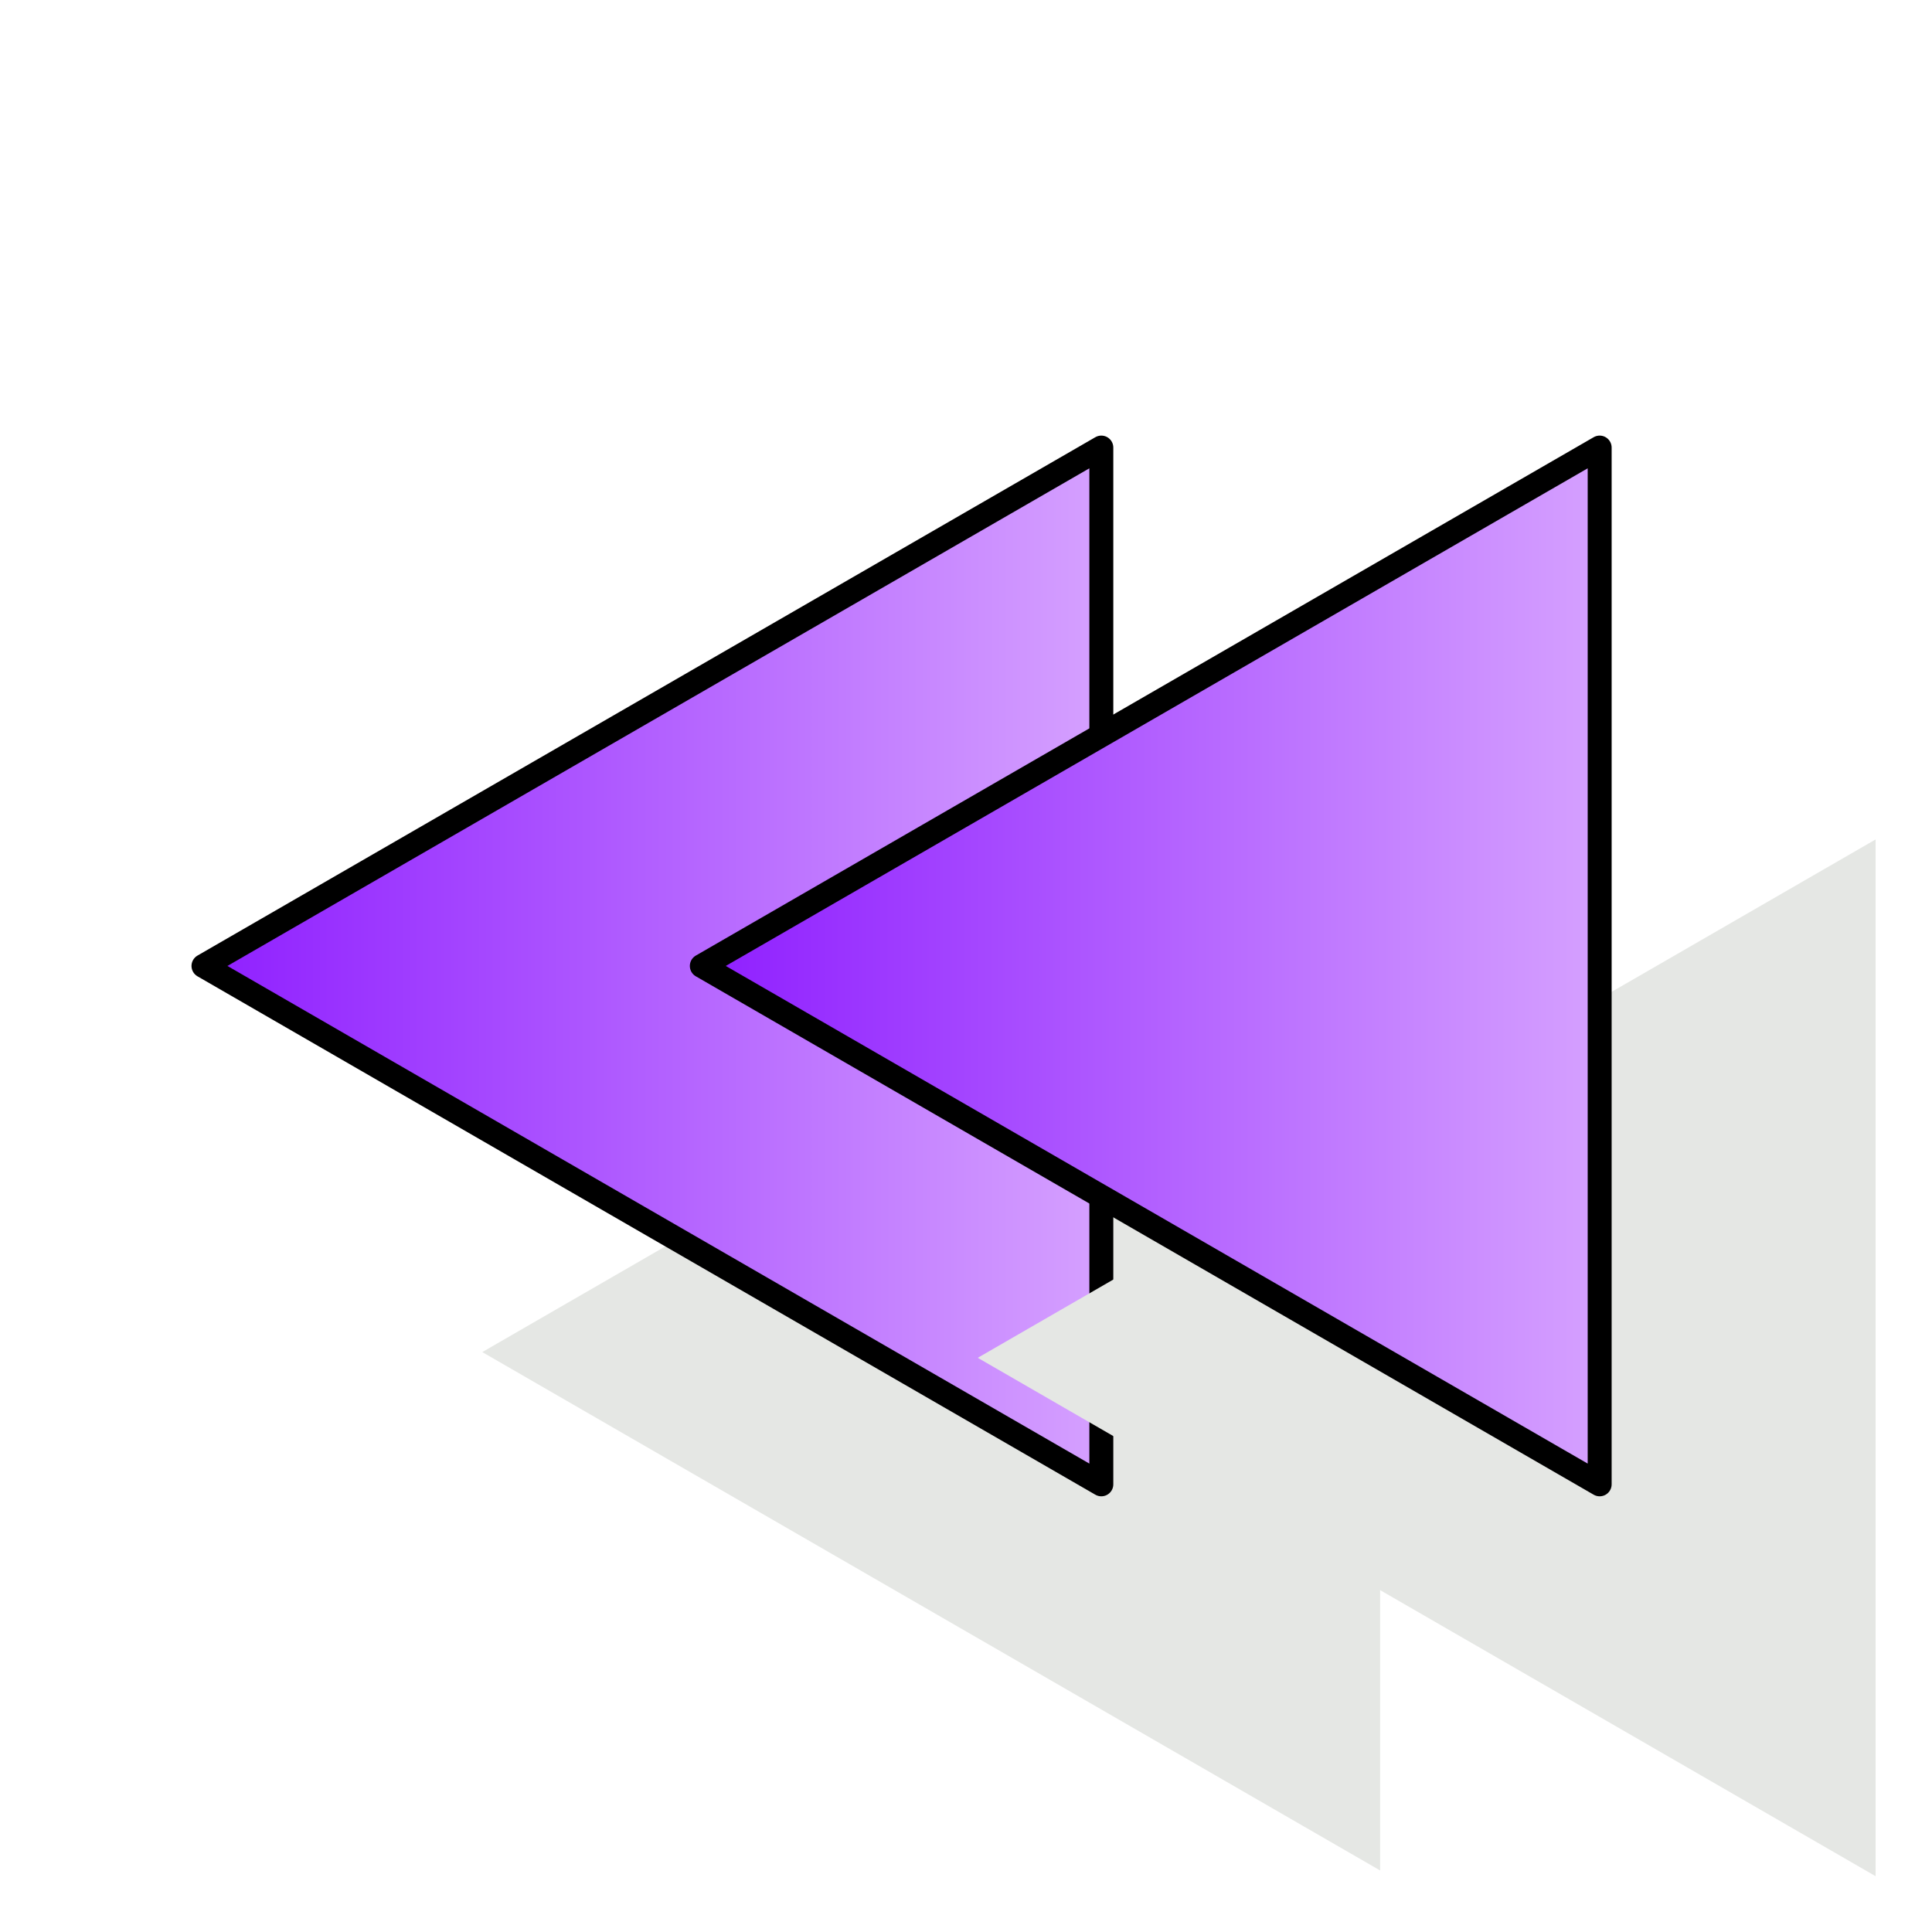
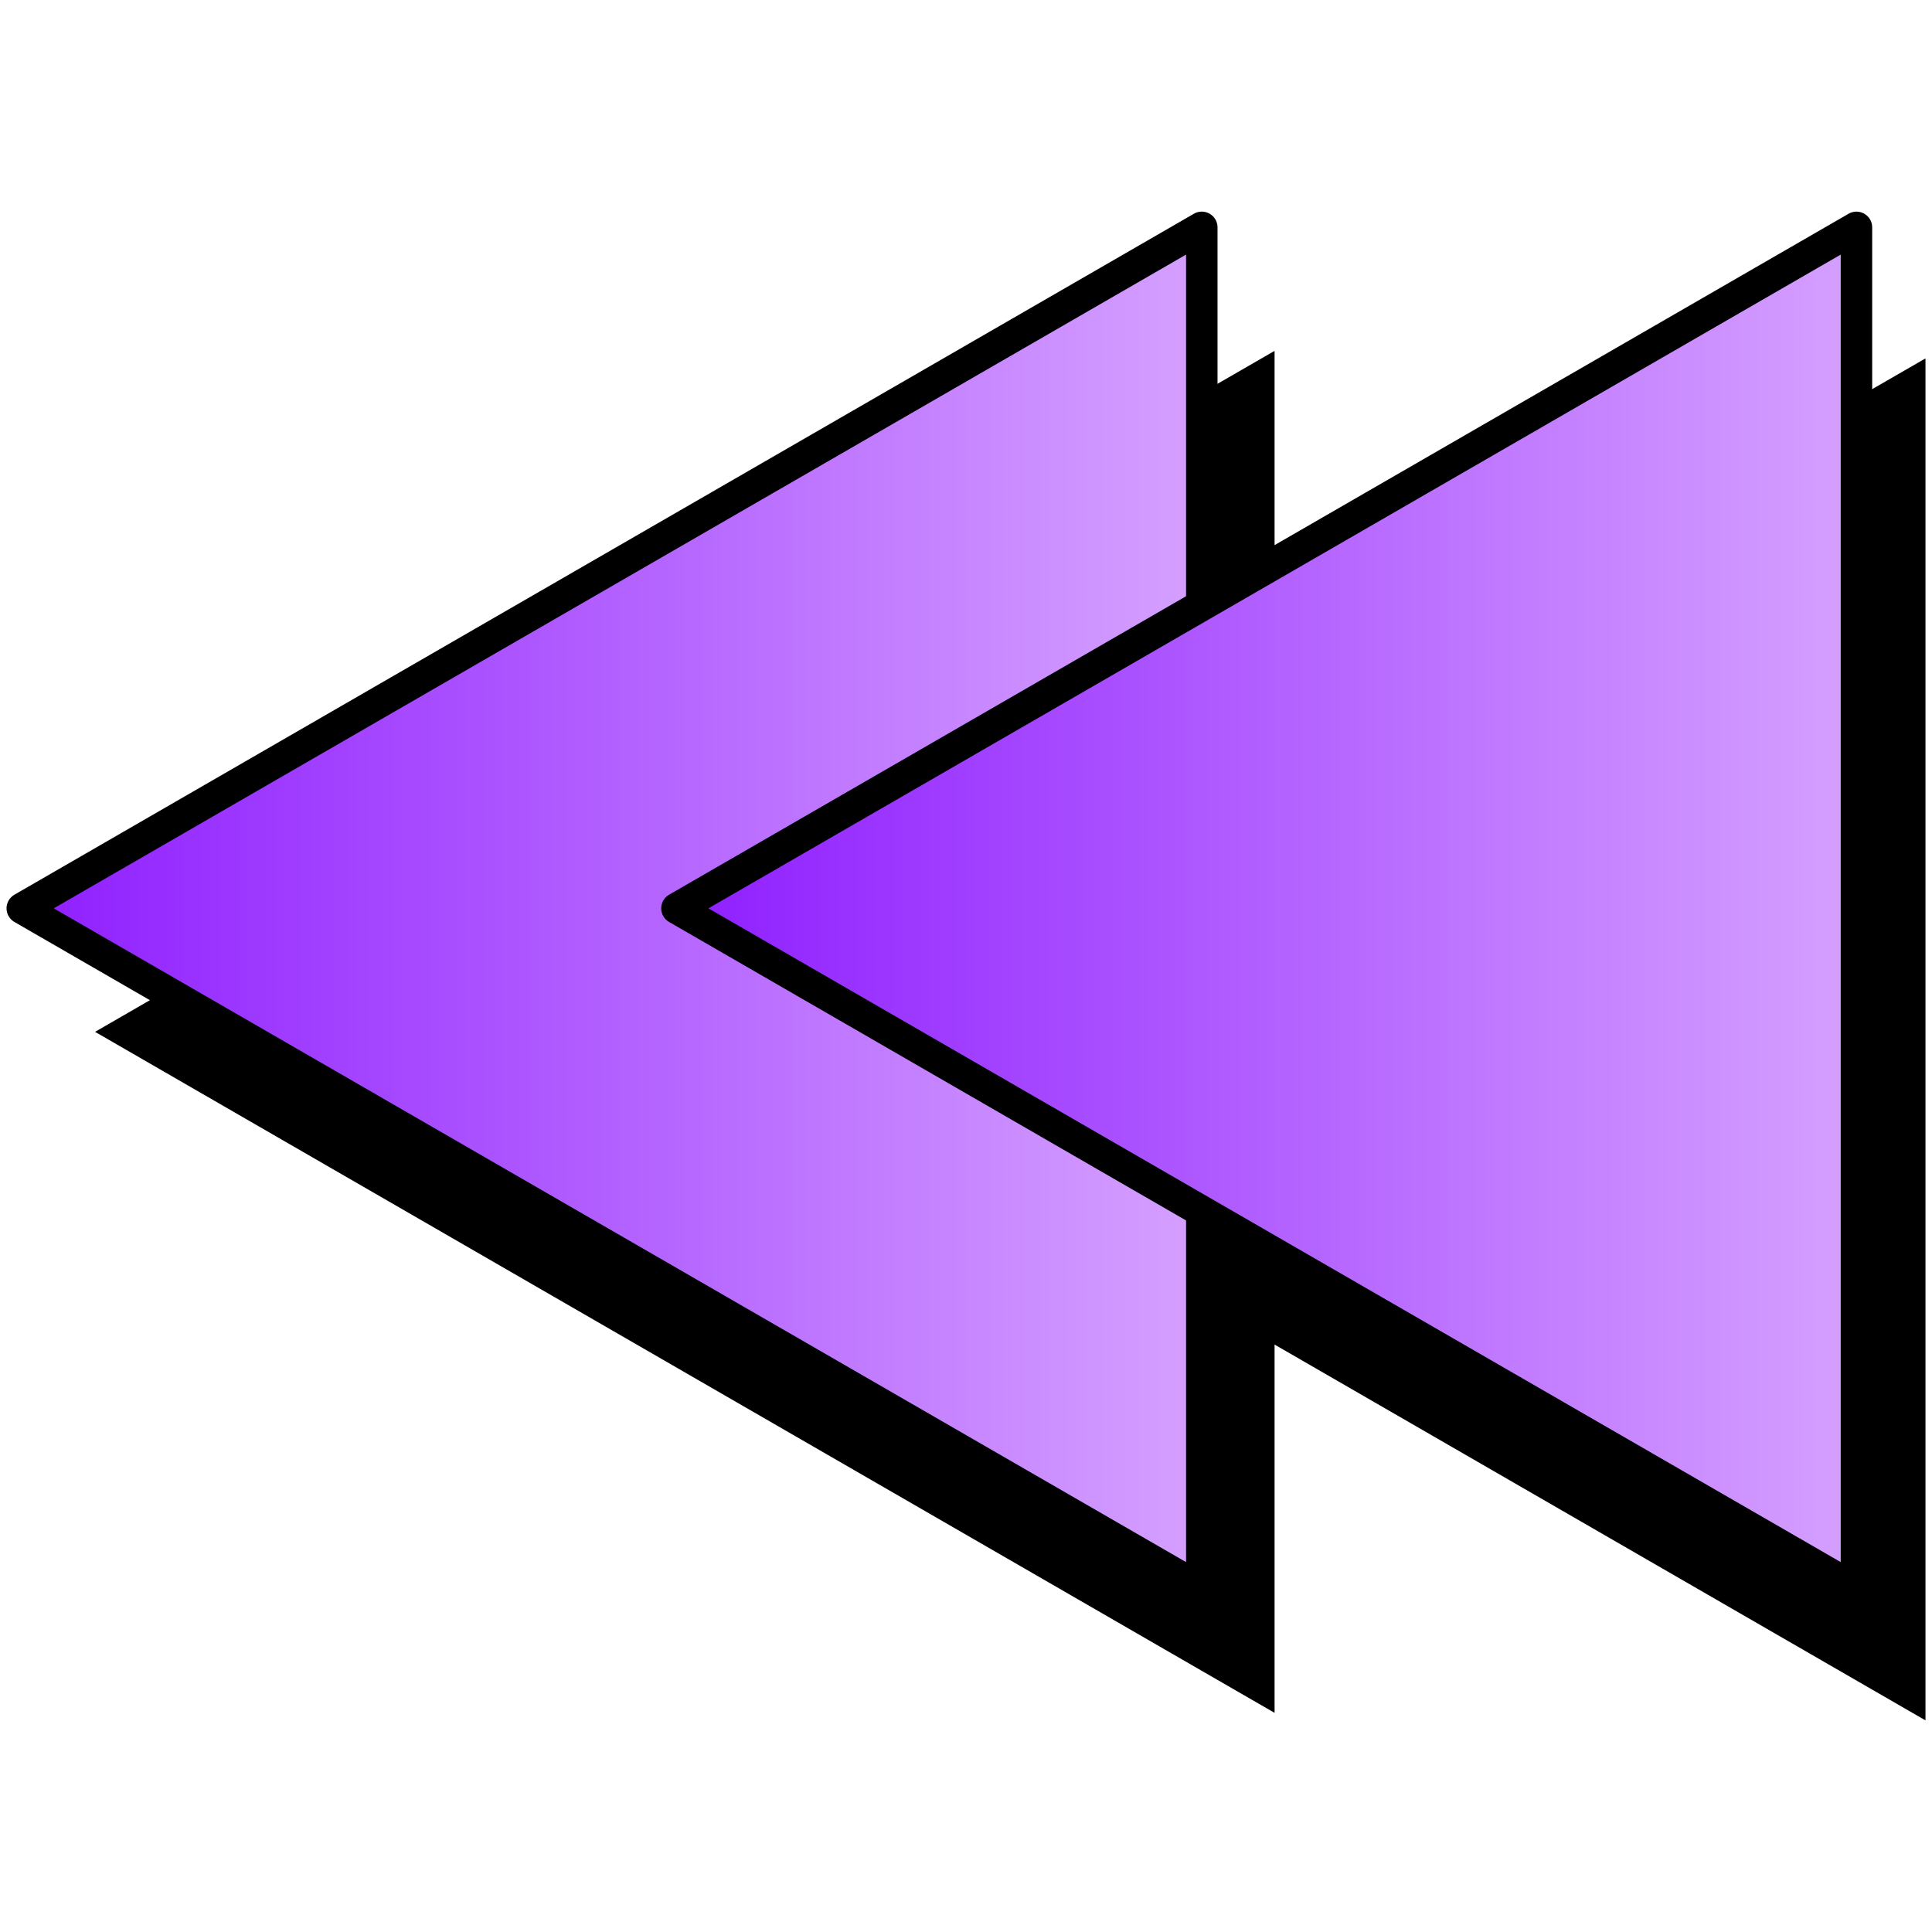
<svg xmlns="http://www.w3.org/2000/svg" xmlns:xlink="http://www.w3.org/1999/xlink" width="100" height="100" id="svg2" version="1.0">
  <defs id="defs4">
    <linearGradient id="linearGradient3216">
      <stop style="stop-color:#d6a2ff;stop-opacity:1;" offset="0" id="stop3218" />
      <stop style="stop-color:#8e1dff;stop-opacity:1;" offset="1" id="stop3220" />
    </linearGradient>
-     <linearGradient xlink:href="#linearGradient3216" id="linearGradient3443" gradientUnits="userSpaceOnUse" x1="19.102" y1="65.918" x2="54.399" y2="65.918" />
-     <linearGradient xlink:href="#linearGradient3216" id="linearGradient3449" gradientUnits="userSpaceOnUse" x1="19.102" y1="65.918" x2="54.399" y2="65.918" />
+     <linearGradient xlink:href="#linearGradient3216" id="linearGradient3896" gradientUnits="userSpaceOnUse" x1="19.102" y1="65.918" x2="54.399" y2="65.918" />
  </defs>
  <g id="layer1">
-     <path style="fill:#e5e7e4;fill-opacity:1;fill-rule:evenodd;stroke:none;stroke-width:0.917;stroke-linecap:round;stroke-linejoin:round;stroke-miterlimit:4;stroke-dasharray:none;stroke-dashoffset:2.634;stroke-opacity:1" id="path3246" d="M 19.56,46.069 L 53.94,65.918 L 19.56,85.768 L 19.56,46.069 z " transform="matrix(-1.351731,0,0,1.351731,97.87534,-19.11985)" />
-     <path style="fill:url(#linearGradient3443);fill-opacity:1.0;fill-rule:evenodd;stroke:#000000;stroke-width:0.917;stroke-linecap:round;stroke-linejoin:round;stroke-miterlimit:4;stroke-dasharray:none;stroke-dashoffset:2.634;stroke-opacity:1" id="path3234" d="M 19.56,46.069 L 53.94,65.918 L 19.56,85.768 L 19.56,46.069 z " transform="matrix(-1.351731,0,0,1.351731,83.4446,-39.10644)" />
-     <use x="0" y="0" xlink:href="#path3246" id="use2479" transform="translate(25.64544,0.2964791)" width="100" height="100" />
-     <use x="0" y="0" xlink:href="#path3234" id="use2475" transform="translate(25.79368,0)" width="100" height="100" />
+     <use x="0" y="0" xlink:href="#path3246" id="use2479" transform="translate(33.6907,0.3894888)" width="100" height="100" style="fill:#000000;fill-opacity:1" />
+     <path style="fill:#000000;fill-opacity:1;fill-rule:evenodd;stroke:none" id="path3246" d="M 19.56,46.069 53.94,65.918 19.56,85.768 z" transform="matrix(-1.775784,0,0,1.775784,100.7064,-63.64806)" />
+     <path style="fill:url(#linearGradient3896);fill-opacity:1;fill-rule:evenodd;stroke:#000000;stroke-width:0.917;stroke-linecap:round;stroke-linejoin:round;stroke-miterlimit:4;stroke-opacity:1;stroke-dasharray:none;stroke-dashoffset:2.634" id="path3234" d="M 19.56,46.069 53.94,65.918 19.56,85.768 z" transform="matrix(-1.775784,0,0,1.775784,96.9386,-70.04079)" />
+     <use x="0" y="0" xlink:href="#path3234" id="use2475" transform="translate(33.88544,1.7410306e-7)" width="100" height="100" />
  </g>
</svg>
